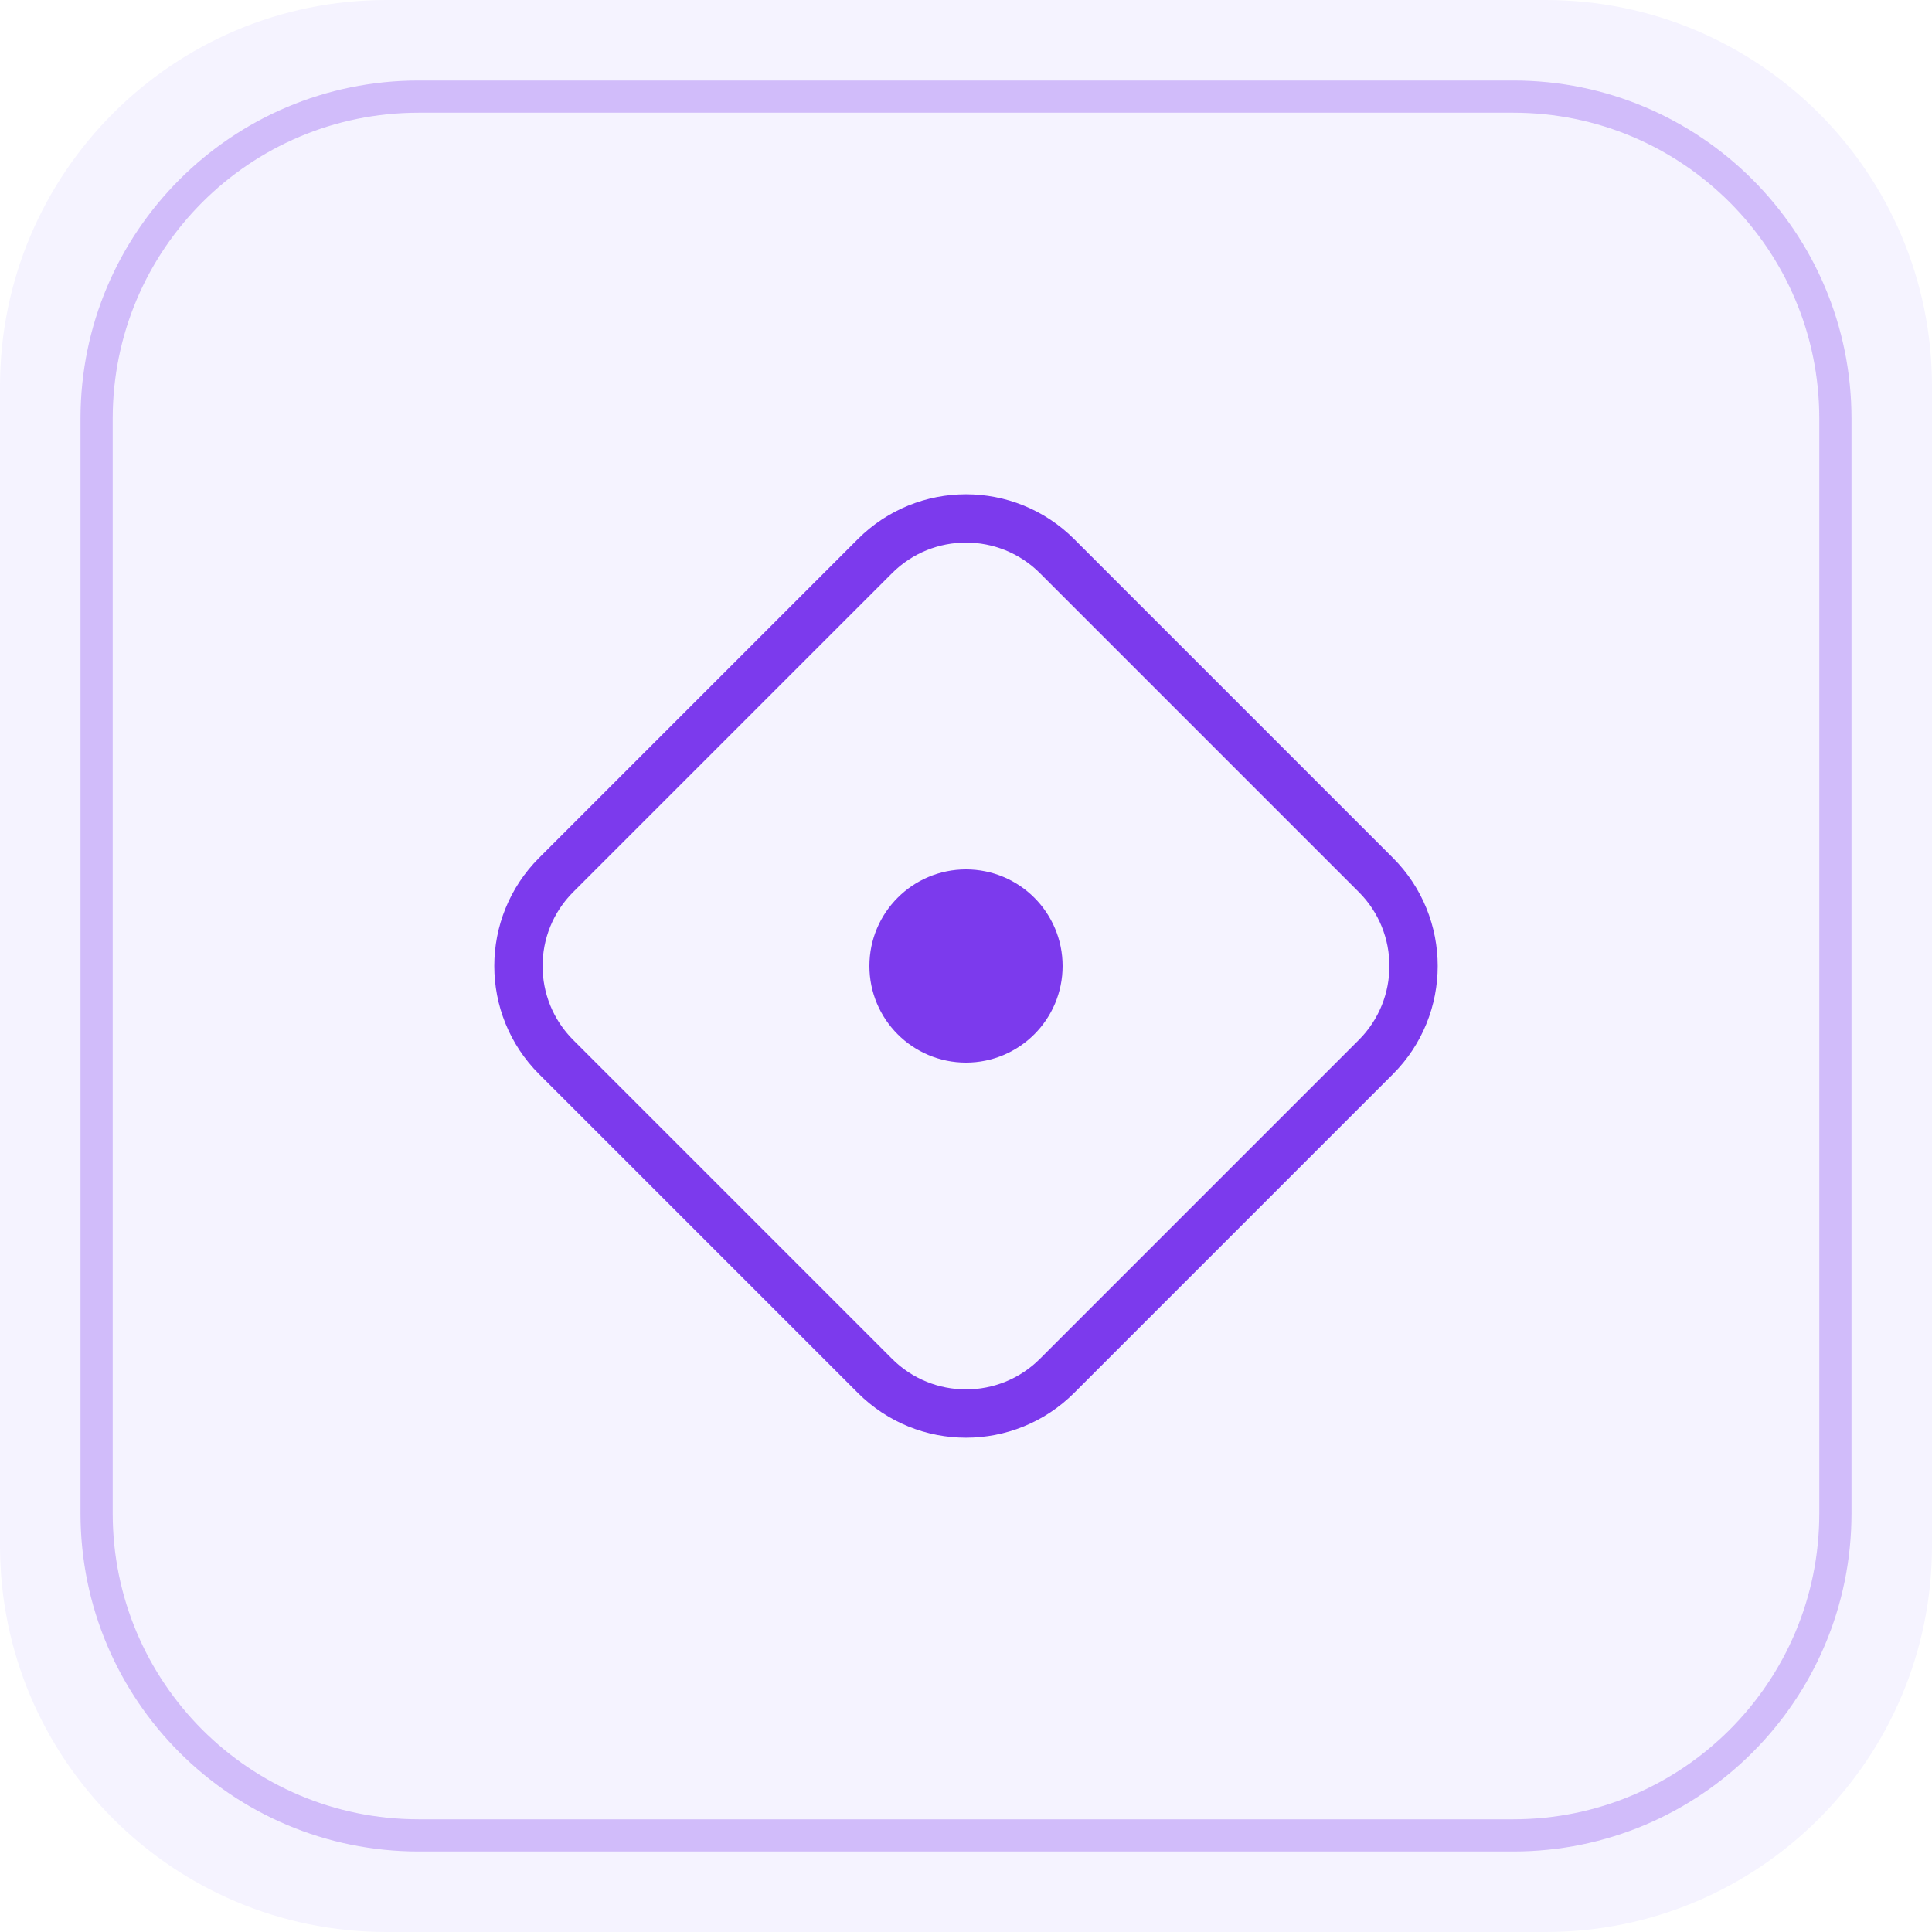
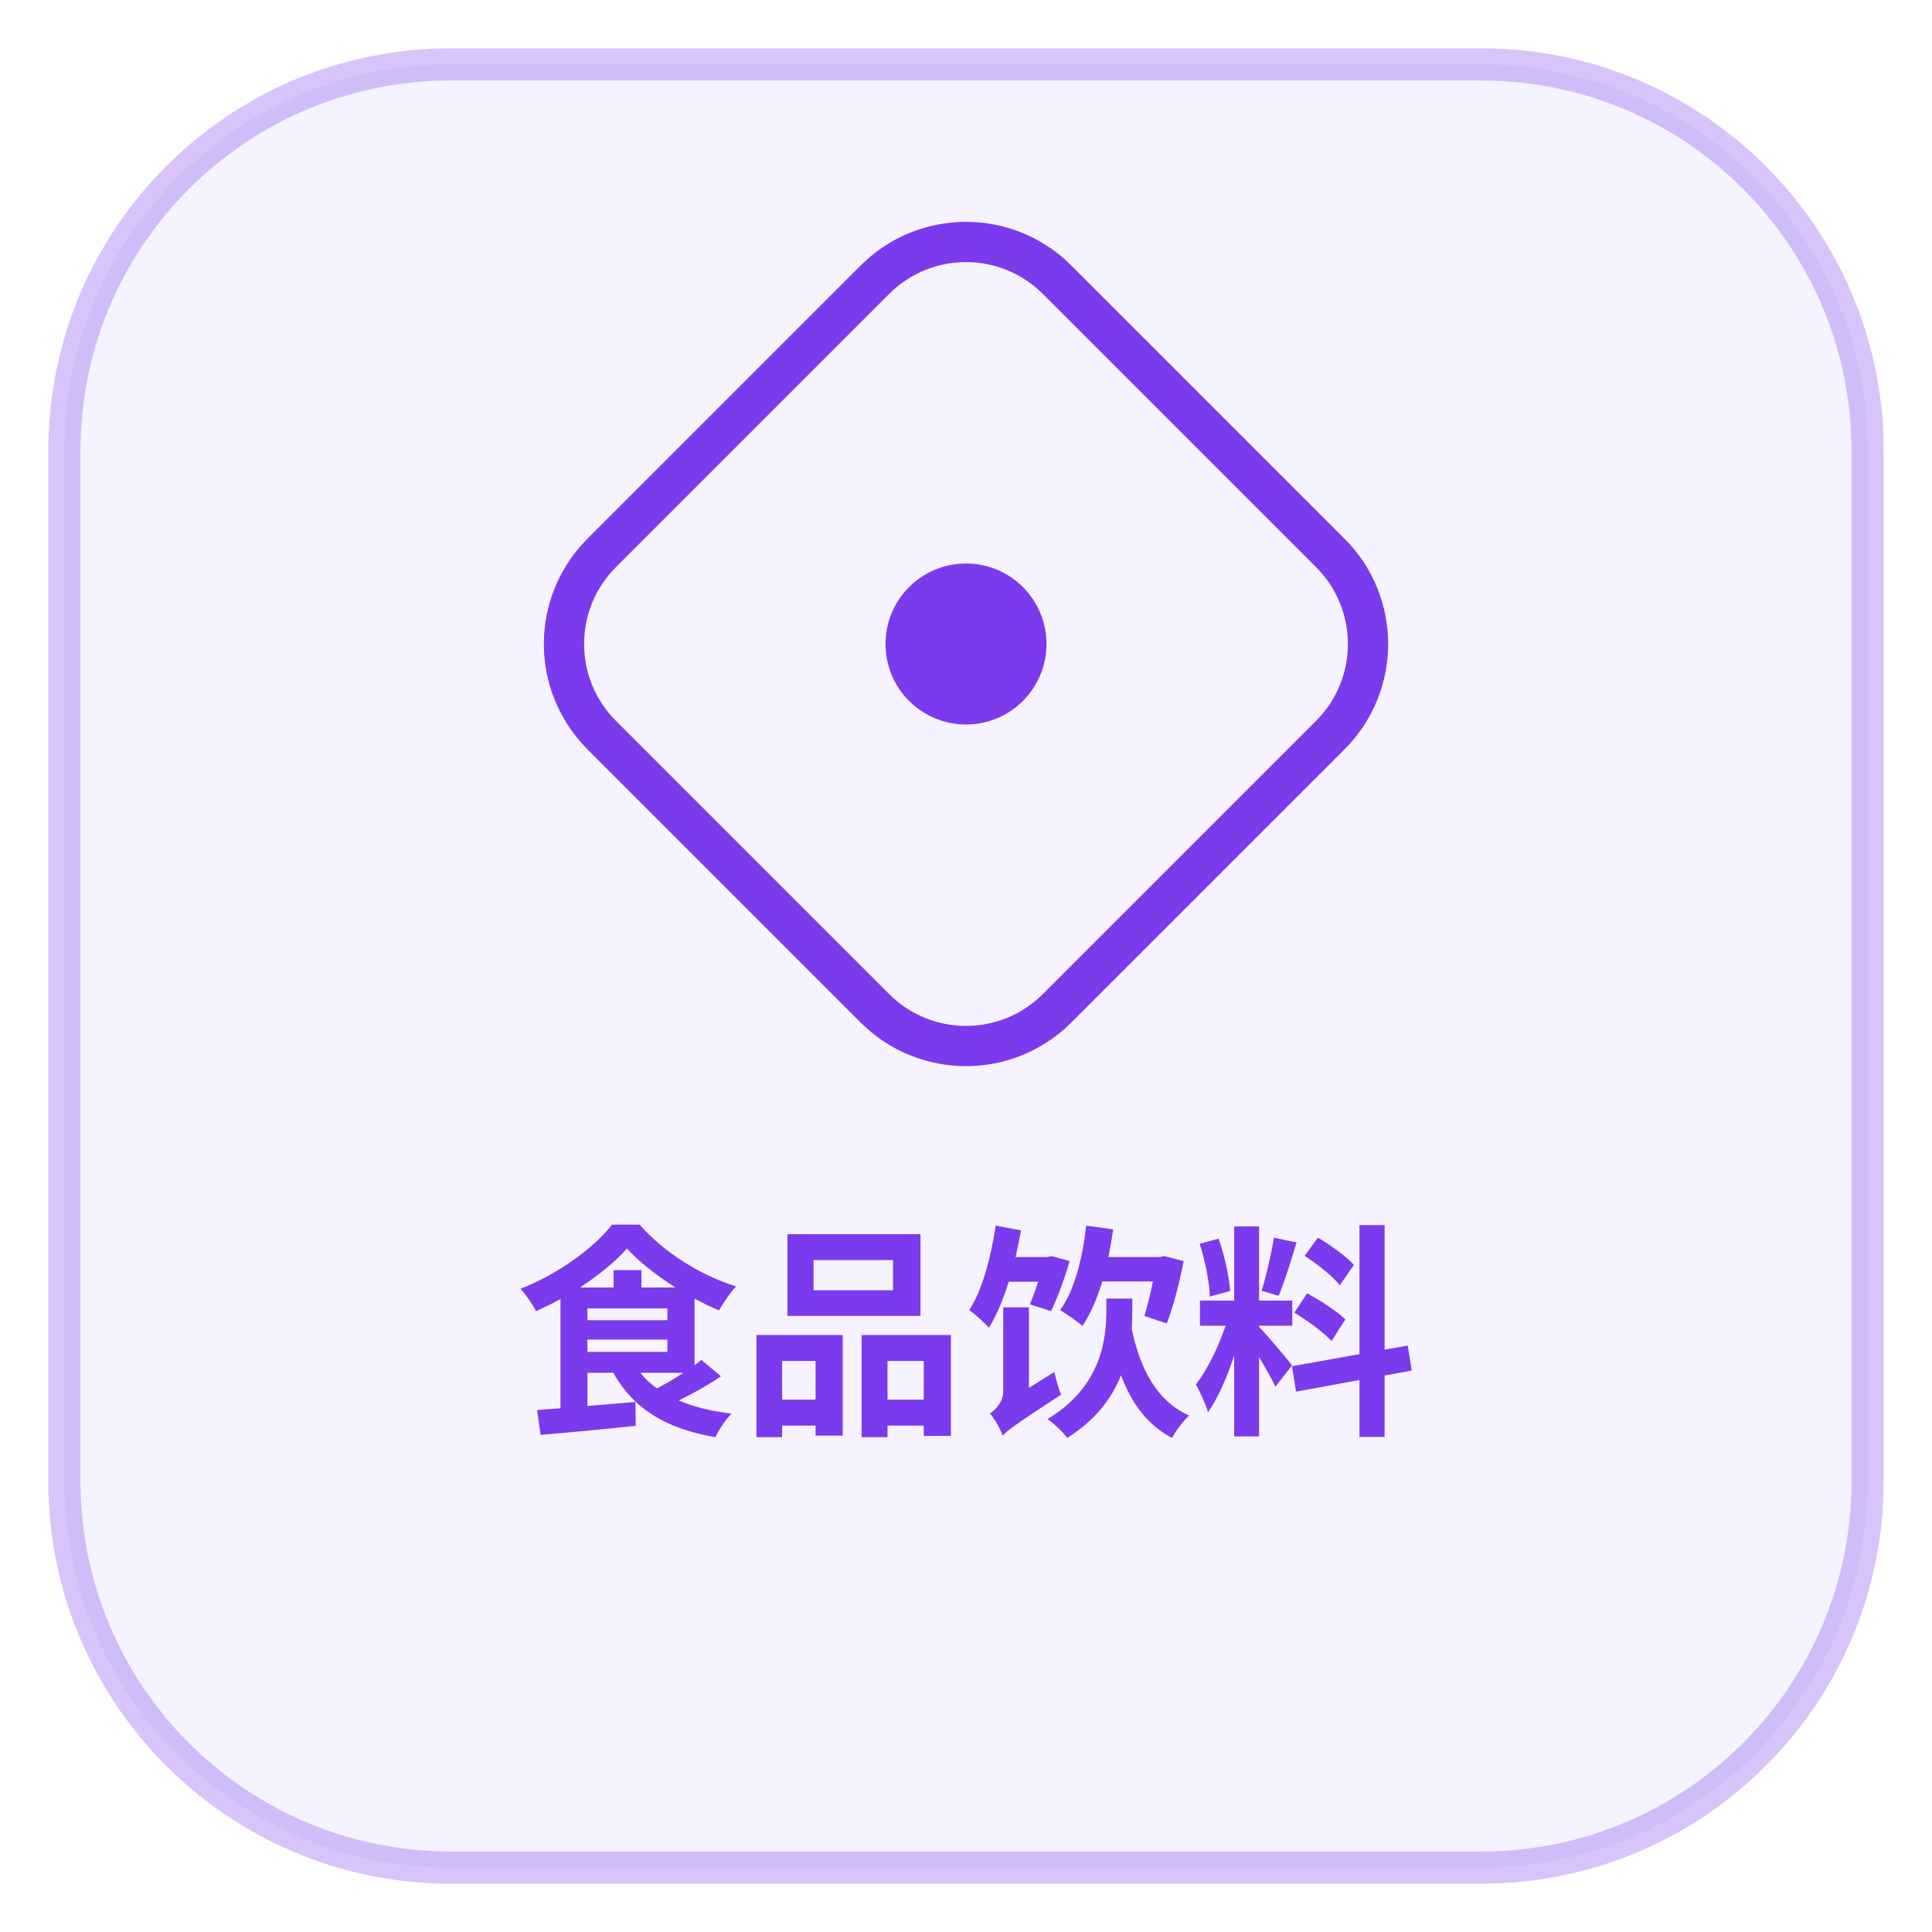
<svg xmlns="http://www.w3.org/2000/svg" width="120" height="120" viewBox="0 0 120 120">
-   <rect width="120" height="120" rx="24" fill="#F5F3FF" />
-   <rect x="6" y="6" width="108" height="108" rx="20" fill="none" stroke="#7C3AED" stroke-width="2" opacity="0.3" />
-   <g transform="translate(60 60)">
-     <rect x="-22" y="-22" width="44" height="44" rx="8" fill="none" stroke="#7C3AED" stroke-width="3" transform="rotate(45)" />
-     <circle r="6" fill="#7C3AED" />
+   <rect x="4" y="4" width="112" height="112" rx="24" fill="#F5F3FF" />
+   <rect x="4" y="4" width="112" height="112" rx="24" fill="none" stroke="#7C3AED" stroke-width="2" opacity="0.3" />
+   <g transform="translate(60 40)">
+     <rect x="-20" y="-20" width="40" height="40" rx="8" fill="none" stroke="#7C3AED" stroke-width="2.5" transform="rotate(45)" />
+     <circle r="5" fill="#7C3AED" />
  </g>
+   <text x="60" y="88" font-family="-apple-system,'PingFang SC',sans-serif" font-size="14" font-weight="600" fill="#7C3AED" text-anchor="middle">食品饮料</text>
</svg>
